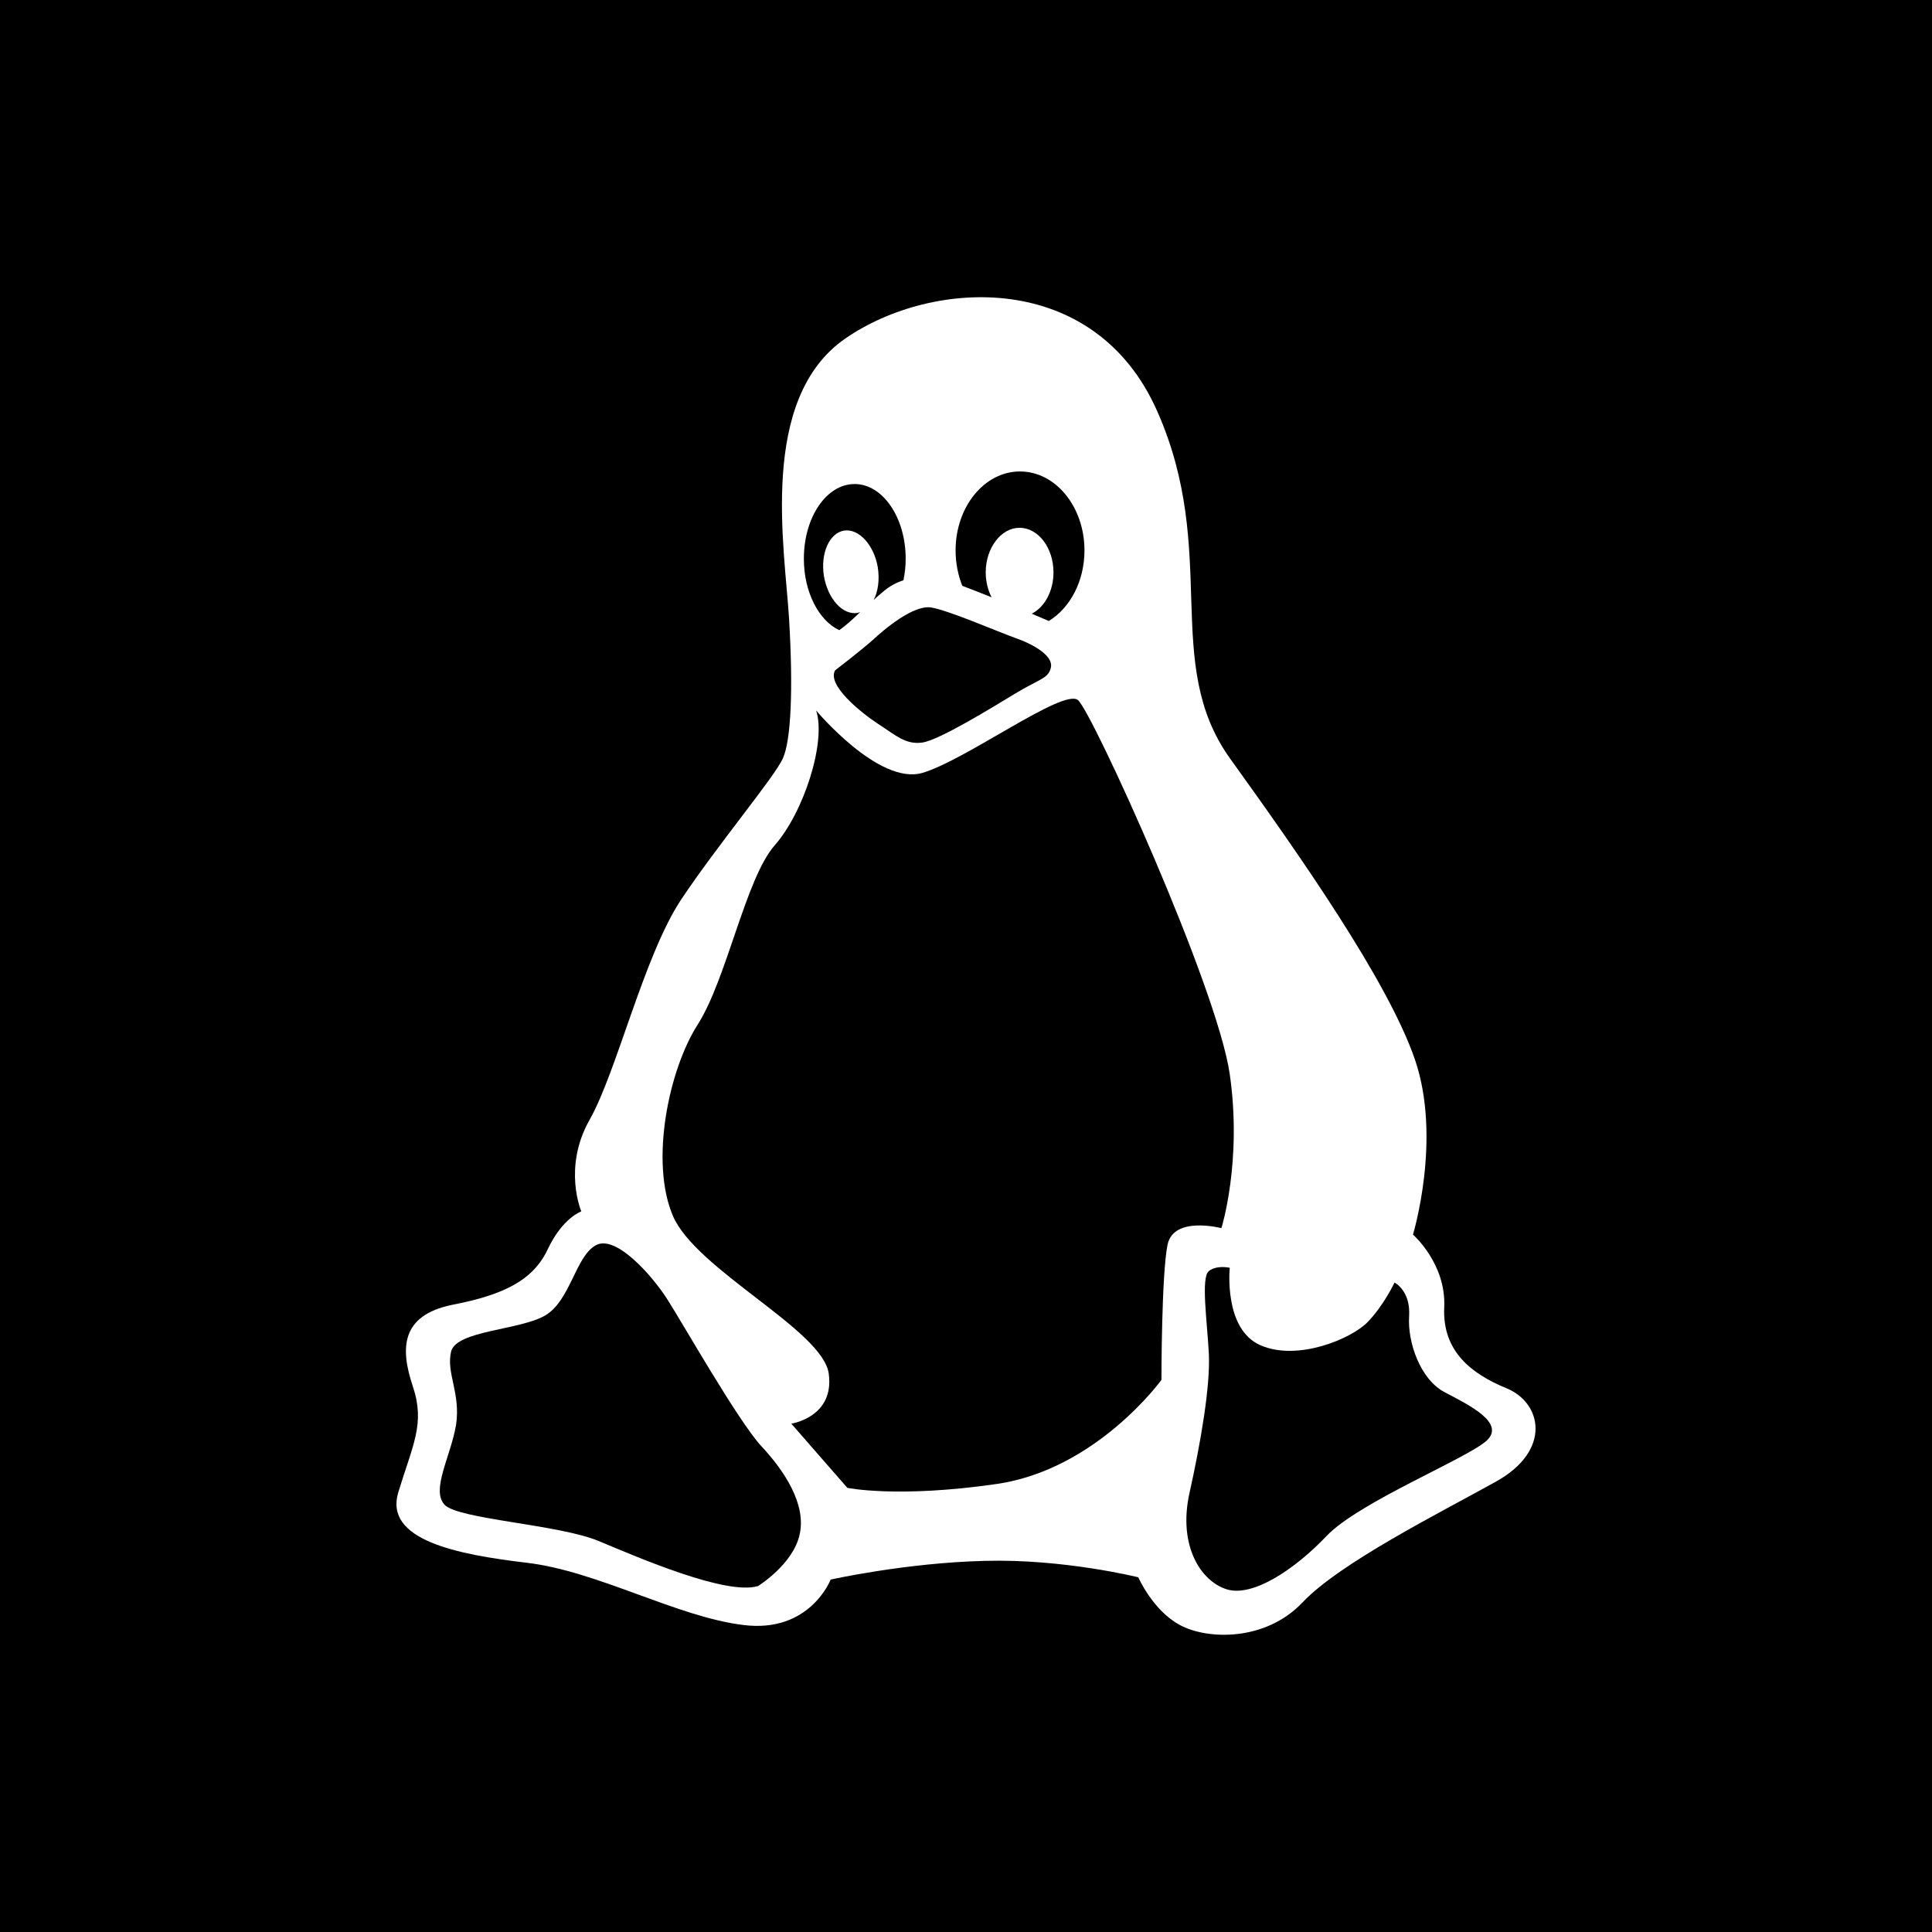
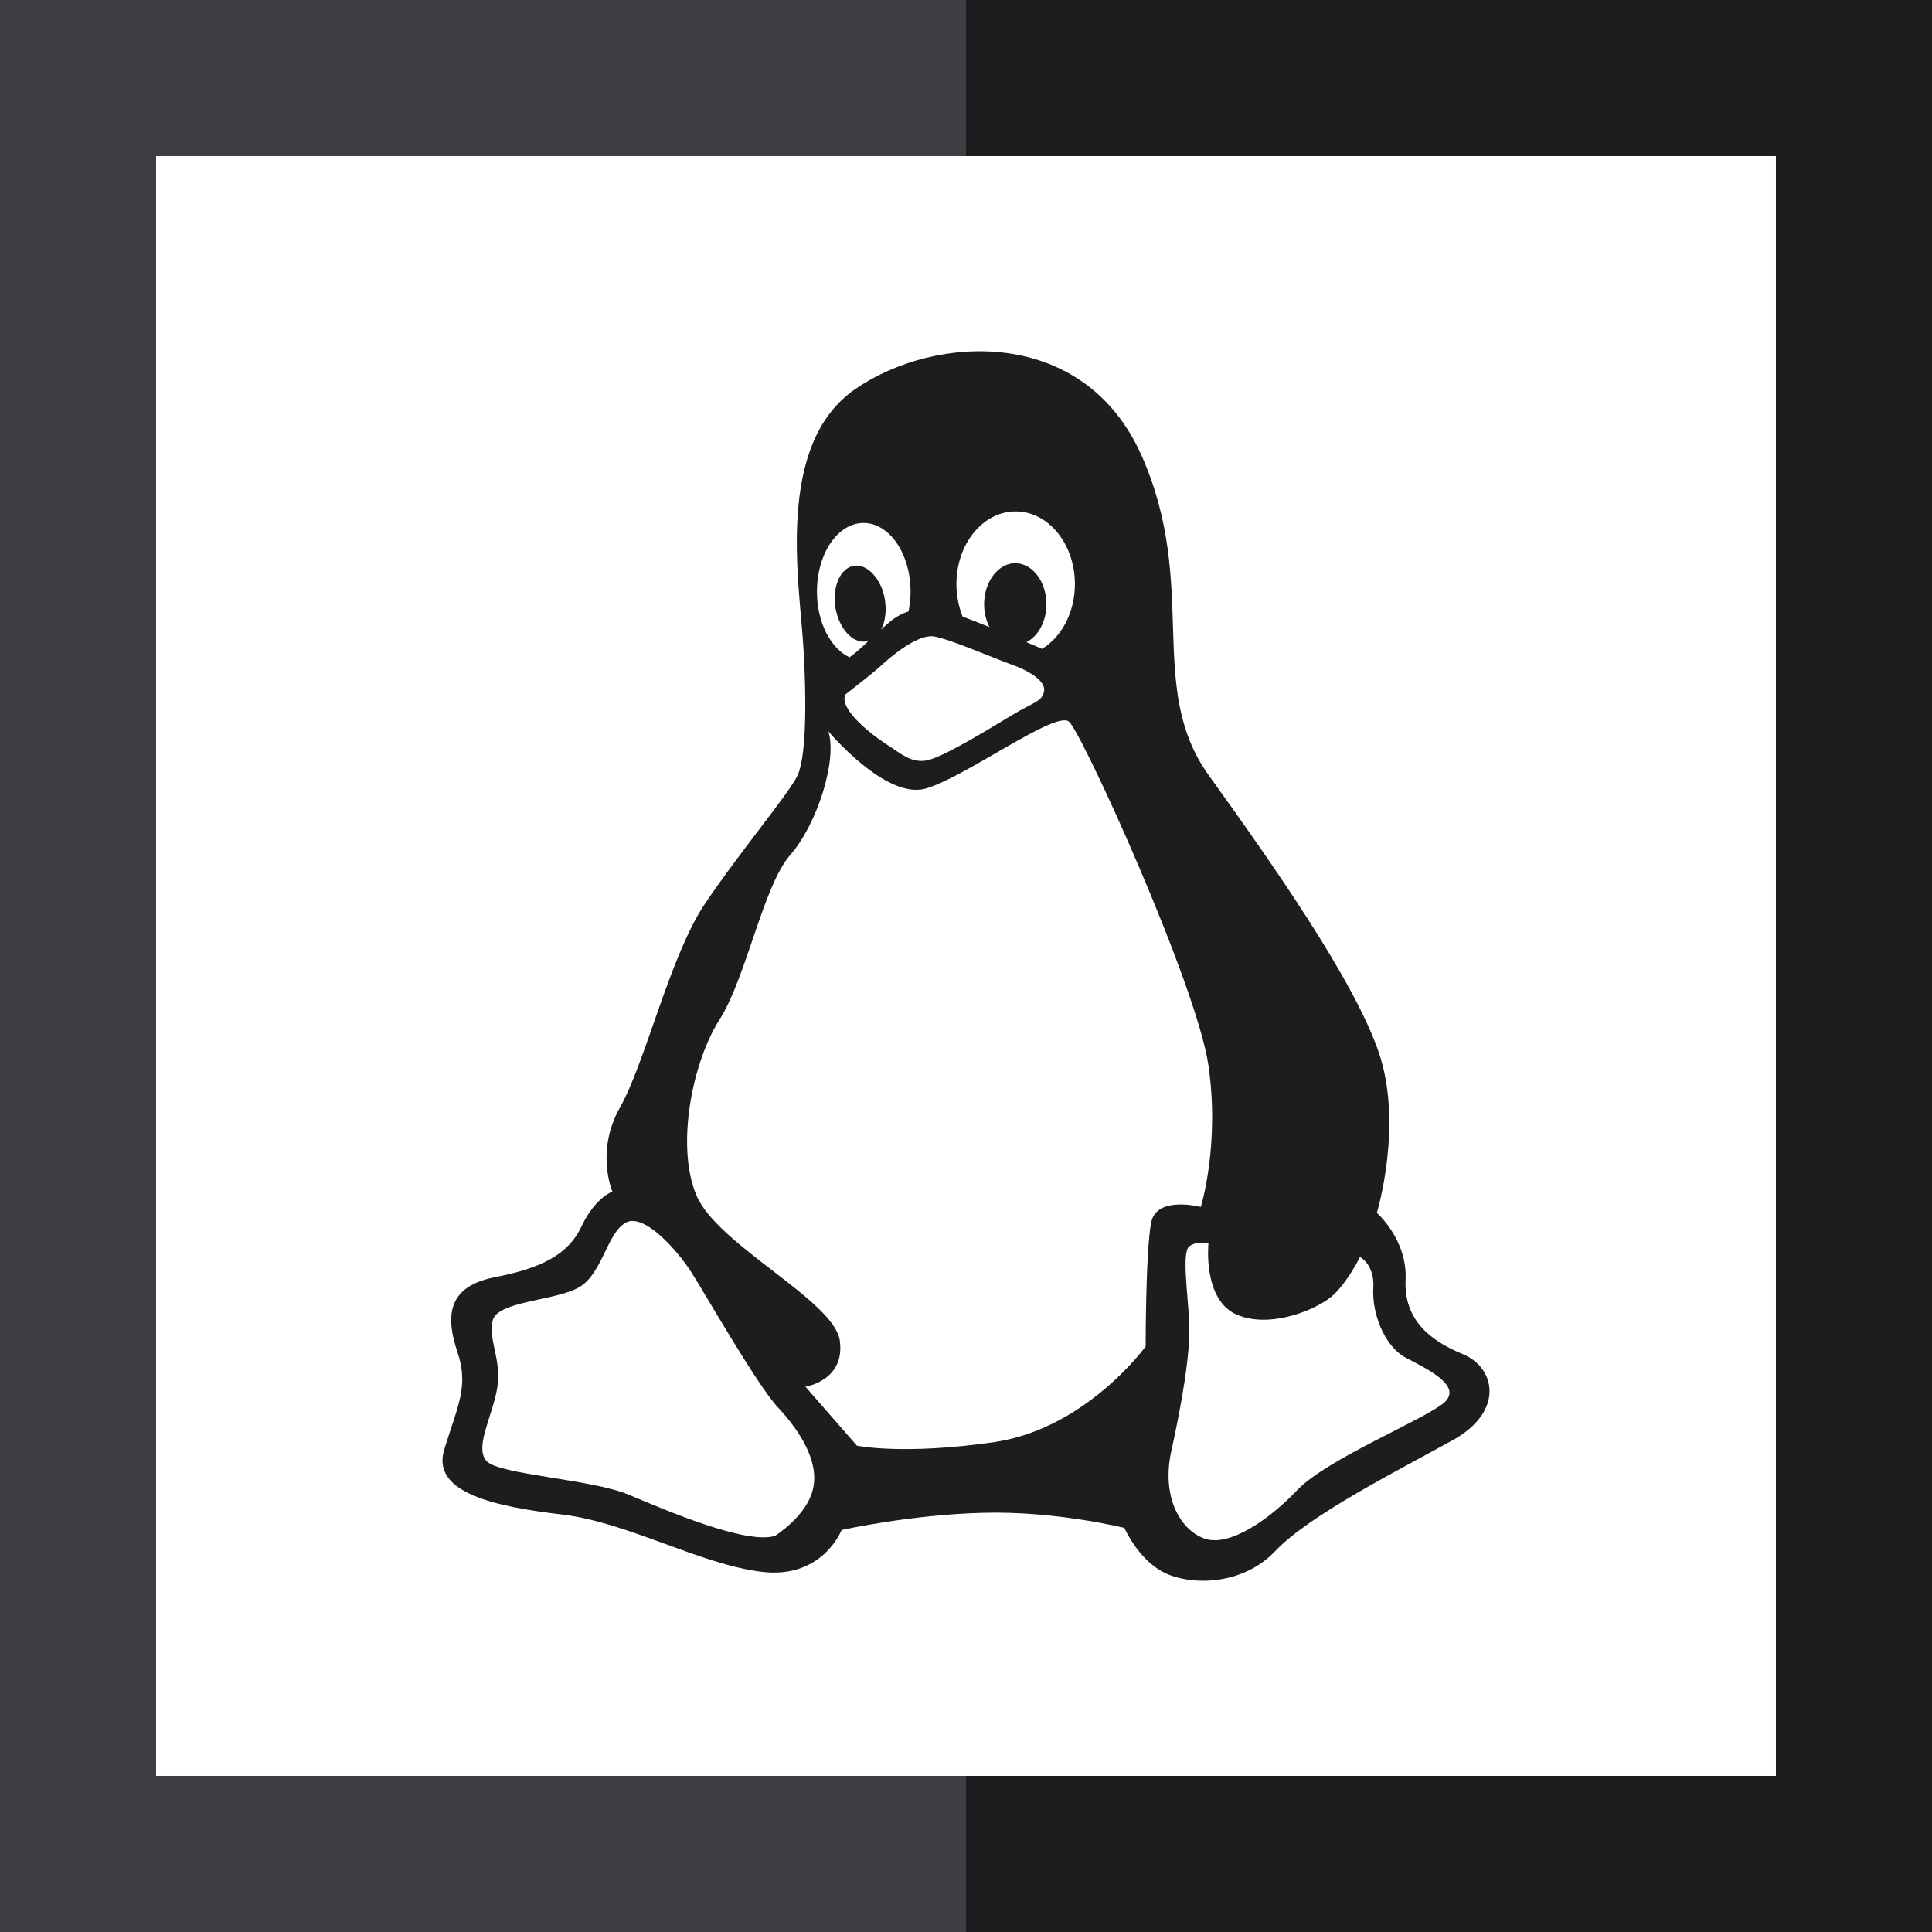
- <svg xmlns="http://www.w3.org/2000/svg" version="1.1" id="Layer_1" x="0px" y="0px" viewBox="0 0 455 455" style="enable-background:new 0 0 455 455;" xml:space="preserve">
+ <svg xmlns="http://www.w3.org/2000/svg" version="1.1" id="Layer_1" x="0px" y="0px" viewBox="0 0 495 495" style="enable-background:new 0 0 495 495;" xml:space="preserve">
  <g>
-     <path style="fill-rule:evenodd;clip-rule:evenodd;" d="M157.064,305.853c-3.548-5.515-12.157-15.301-16.815-12.543   c-4.726,2.69-5.902,12.88-11.754,16.428c-5.852,3.548-21.087,3.548-22.263,8.592c-1.194,5.061,2.287,9.719,1.177,17.219   c-1.244,7.416-5.918,15.235-2.757,18.783c3.077,3.48,26.988,4.658,36.388,8.609c9.4,3.934,30.082,12.863,37.497,10.577   c0,0,8.29-5.129,9.786-12.157c1.581-7.029-3.481-14.848-8.996-20.75C173.88,334.759,160.545,311.234,157.064,305.853z" />
-     <path style="fill-rule:evenodd;clip-rule:evenodd;" d="M233.522,140.661c-0.857-1.648-1.379-3.75-1.379-5.852   c0-5.767,3.616-10.509,7.954-10.509c4.456,0,8.004,4.741,8.004,10.509c0,4.406-2.102,8.223-5.128,9.719   c1.446,0.606,2.758,1.194,4.019,1.716c4.994-3.027,8.408-9.332,8.408-16.614c0-10.257-6.777-18.597-15.184-18.597   c-8.408,0-15.168,8.34-15.168,18.597c0,3.01,0.589,5.835,1.581,8.34C228.529,138.694,230.9,139.602,233.522,140.661z" />
-     <path style="fill-rule:evenodd;clip-rule:evenodd;" d="M196.681,157.863c-1.984,3.413,5.902,9.854,10.106,12.611   c4.204,2.707,6.441,4.927,10.376,4.406c3.951-0.521,16.294-8.139,21.944-11.552c5.717-3.481,7.886-3.481,8.407-6.255   c0.454-2.691-4.203-5.381-8.407-6.827c-4.204-1.513-15.571-6.44-19.708-7.163c-4.204-0.774-11.165,5.128-13.855,7.634   C202.852,153.138,196.681,157.863,196.681,157.863z" />
-     <path style="fill-rule:evenodd;clip-rule:evenodd;" d="M197.656,148.413c1.648-1.177,3.229-2.623,4.927-4.271   c-0.201,0.067-0.386,0.134-0.589,0.202c-3.548,0.588-7.028-3.296-7.953-8.676c-0.841-5.314,1.244-10.123,4.742-10.712   c3.481-0.521,7.029,3.363,7.937,8.609c0.471,2.96,0.067,5.785-0.975,7.752c0.655-0.656,1.379-1.244,2.152-1.9   c1.581-1.379,3.229-2.236,4.877-2.758c0.319-1.648,0.521-3.296,0.521-5.061c0-9.719-5.398-17.605-12.023-17.605   c-6.642,0-11.956,7.819-11.956,17.605C189.316,139.484,192.864,146.176,197.656,148.413z" />
-     <path style="fill-rule:evenodd;clip-rule:evenodd;" d="M0,0v455h455V0H0z M352.271,348.95c-13.2,7.348-36.707,19.102-45.519,28.435   c-8.794,9.265-22.515,8.794-28.888,5.314c-6.373-3.413-9.787-11.233-9.787-11.233s-17.605-4.389-36.203-3.868   c-18.58,0.454-36.253,4.406-36.253,4.406s-4.86,12.678-20.565,10.695c-15.621-1.9-34.286-12.662-50.9-14.646   c-16.68-1.967-33.764-5.381-30.351-16.613c3.414-11.233,6.372-16.159,3.414-24.954c-2.943-8.811-2.943-16.681,9.265-19.186   c12.292-2.371,19.119-5.852,22.533-13.133c3.48-7.365,7.886-8.879,7.886-8.879s-4.405-10.24,1.9-21.473   c6.44-11.3,12.814-38.691,21.608-51.959c8.811-13.2,22.078-28.956,23.978-33.294c1.9-4.271,2.438-16.159,1.446-32.773   c-0.992-16.698-7.298-51.891,13.268-66.084c20.565-14.191,58.718-16.159,73.432,17.135c14.713,33.244,0.992,59.257,17.151,81.789   c16.159,22.465,37.178,52.346,43.551,70.926c6.373,18.665-0.471,41.197-0.471,41.197s7.819,6.827,7.365,17.067   c-0.521,10.325,6.306,15.706,14.646,19.119C363.117,330.353,365.555,341.585,352.271,348.95z" />
-     <path style="fill-rule:evenodd;clip-rule:evenodd;" d="M287.651,289.24c0,0,4.927-15.706,1.967-36.254   c-2.959-20.565-32.318-85.135-35.732-88.094c-3.414-2.943-26.467,14.191-36.724,17.151c-10.241,2.892-24.954-14.713-24.954-14.713   c2.421,7.348-2.892,23.978-9.787,31.78c-6.827,7.819-11.232,31.344-18.059,42.105c-6.911,10.778-11.3,32.319-5.919,45.064   c5.381,12.746,35.279,26.938,36.725,37.179c1.446,10.308-8.811,11.821-8.811,11.821l13.2,15.117c0,0,11.77,2.488,35.279-0.925   c23.507-3.48,38.692-24.499,38.692-24.499s0-24.971,1.446-31.865C276.418,286.28,287.651,289.24,287.651,289.24z" />
-     <path style="fill-rule:evenodd;clip-rule:evenodd;" d="M340.198,327.864c-5.717-3.027-8.744-11.754-8.34-17.875   c0.386-6.037-3.43-7.936-3.43-7.936s-2.69,5.65-6.491,9.45c-3.817,3.817-16.36,9.131-25.088,5.314   c-8.744-3.8-7.231-18.244-7.231-18.244s-3.027-0.723-4.927,0.774c-1.9,1.513-0.403,11.77,0,19.388   c0.387,7.617-1.9,20.952-4.607,33.109c-2.623,12.208,2.707,20.548,8.81,22.448c6.037,1.917,15.958-4.59,23.508-12.544   c7.617-8.004,33.109-18.261,37.716-22.465C354.642,335.078,345.915,330.874,340.198,327.864z" />
+     <polygon style="fill:#1D1D1F;" points="247.5,0 247.5,40 455,40 455,455 247.5,455 247.5,495 495,495 495,0  " />
+     <polygon style="fill:#3E3D42;" points="40,455 40,40 247.5,40 247.5,0 0,0 0,495 247.5,495 247.5,455  " />
+     <path style="fill:#1D1D1F;" d="M144.157,388.053c16.613,1.984,35.279,12.746,50.9,14.646c15.705,1.983,20.565-10.695,20.565-10.695   s17.673-3.951,36.253-4.406c18.598-0.521,36.203,3.868,36.203,3.868s3.414,7.819,9.787,11.233   c6.373,3.48,20.094,3.951,28.888-5.314c8.811-9.332,32.319-21.087,45.519-28.435c13.284-7.365,10.846-18.597,2.506-22.011   c-8.34-3.413-15.167-8.794-14.646-19.119c0.454-10.24-7.365-17.067-7.365-17.067s6.844-22.532,0.471-41.197   c-6.373-18.58-27.392-48.461-43.551-70.926c-16.159-22.532-2.439-48.545-17.151-81.789c-14.714-33.294-52.867-31.326-73.432-17.135   c-20.565,14.192-14.26,49.386-13.268,66.084c0.992,16.613,0.454,28.501-1.446,32.773c-1.9,4.338-15.167,20.094-23.978,33.294   c-8.794,13.267-15.168,40.659-21.608,51.959c-6.306,11.233-1.9,21.473-1.9,21.473s-4.405,1.513-7.886,8.879   c-3.414,7.281-10.241,10.761-22.533,13.133c-12.208,2.505-12.208,10.375-9.265,19.186c2.959,8.794,0,13.721-3.414,24.954   C110.393,382.672,127.477,386.085,144.157,388.053z M316.849,336.816c8.727,3.817,21.271-1.497,25.088-5.314   c3.801-3.8,6.491-9.45,6.491-9.45s3.817,1.9,3.43,7.936c-0.404,6.121,2.623,14.848,8.34,17.875   c5.717,3.01,14.444,7.213,9.921,11.417c-4.608,4.204-30.099,14.461-37.716,22.465c-7.55,7.953-17.471,14.461-23.508,12.544   c-6.103-1.9-11.434-10.24-8.81-22.448c2.707-12.157,4.994-25.492,4.607-33.109c-0.403-7.617-1.9-17.874,0-19.388   c1.9-1.497,4.927-0.774,4.927-0.774S308.104,333.017,316.849,336.816z M260.216,131.033c8.407,0,15.184,8.34,15.184,18.597   c0,7.281-3.414,13.587-8.408,16.614c-1.261-0.521-2.573-1.11-4.019-1.716c3.027-1.496,5.128-5.313,5.128-9.719   c0-5.767-3.547-10.509-8.004-10.509c-4.338,0-7.954,4.741-7.954,10.509c0,2.103,0.522,4.204,1.379,5.852   c-2.623-1.06-4.994-1.967-6.894-2.69c-0.992-2.506-1.581-5.331-1.581-8.34C245.048,139.374,251.807,131.033,260.216,131.033z    M239.398,163.083c4.137,0.723,15.503,5.65,19.708,7.163c4.204,1.446,8.861,4.136,8.407,6.827c-0.521,2.774-2.69,2.774-8.407,6.255   c-5.65,3.414-17.992,11.031-21.944,11.552c-3.935,0.521-6.171-1.699-10.376-4.406c-4.204-2.758-12.089-9.198-10.106-12.611   c0,0,6.171-4.725,8.862-7.146C228.233,168.211,235.194,162.309,239.398,163.083z M221.271,133.993   c6.625,0,12.023,7.886,12.023,17.605c0,1.766-0.202,3.413-0.521,5.061c-1.648,0.521-3.295,1.379-4.877,2.758   c-0.773,0.656-1.497,1.244-2.152,1.9c1.042-1.967,1.446-4.792,0.975-7.752c-0.908-5.246-4.456-9.13-7.937-8.609   c-3.498,0.589-5.583,5.398-4.742,10.712c0.925,5.381,4.405,9.264,7.953,8.676c0.202-0.067,0.387-0.134,0.589-0.202   c-1.698,1.648-3.279,3.094-4.927,4.271c-4.792-2.237-8.34-8.929-8.34-16.815C209.316,141.812,214.629,133.993,221.271,133.993z    M184.362,261.216c6.827-10.761,11.232-34.286,18.059-42.105c6.895-7.802,12.208-24.432,9.787-31.78   c0,0,14.713,17.605,24.954,14.713c10.257-2.96,33.311-20.094,36.724-17.151c3.414,2.959,32.773,67.529,35.732,88.094   c2.96,20.548-1.967,36.254-1.967,36.254s-11.232-2.96-12.679,3.867c-1.446,6.894-1.446,31.865-1.446,31.865   s-15.184,21.019-38.692,24.499c-23.508,3.414-35.279,0.925-35.279,0.925l-13.2-15.117c0,0,10.258-1.513,8.811-11.821   c-1.446-10.24-31.344-24.433-36.725-37.179C173.062,293.534,177.451,271.994,184.362,261.216z M126.232,338.33   c1.177-5.044,16.411-5.044,22.263-8.592c5.852-3.548,7.028-13.738,11.754-16.428c4.657-2.758,13.267,7.029,16.815,12.543   c3.481,5.381,16.816,28.906,22.264,34.757c5.515,5.902,10.577,13.721,8.996,20.75c-1.496,7.028-9.786,12.157-9.786,12.157   c-7.415,2.287-28.098-6.642-37.497-10.577c-9.399-3.951-33.311-5.129-36.388-8.609c-3.161-3.548,1.513-11.367,2.757-18.783   C128.519,348.049,125.039,343.391,126.232,338.33z" />
  </g>
  <g>
</g>
  <g>
</g>
  <g>
</g>
  <g>
</g>
  <g>
</g>
  <g>
</g>
  <g>
</g>
  <g>
</g>
  <g>
</g>
  <g>
</g>
  <g>
</g>
  <g>
</g>
  <g>
</g>
  <g>
</g>
  <g>
</g>
</svg>
